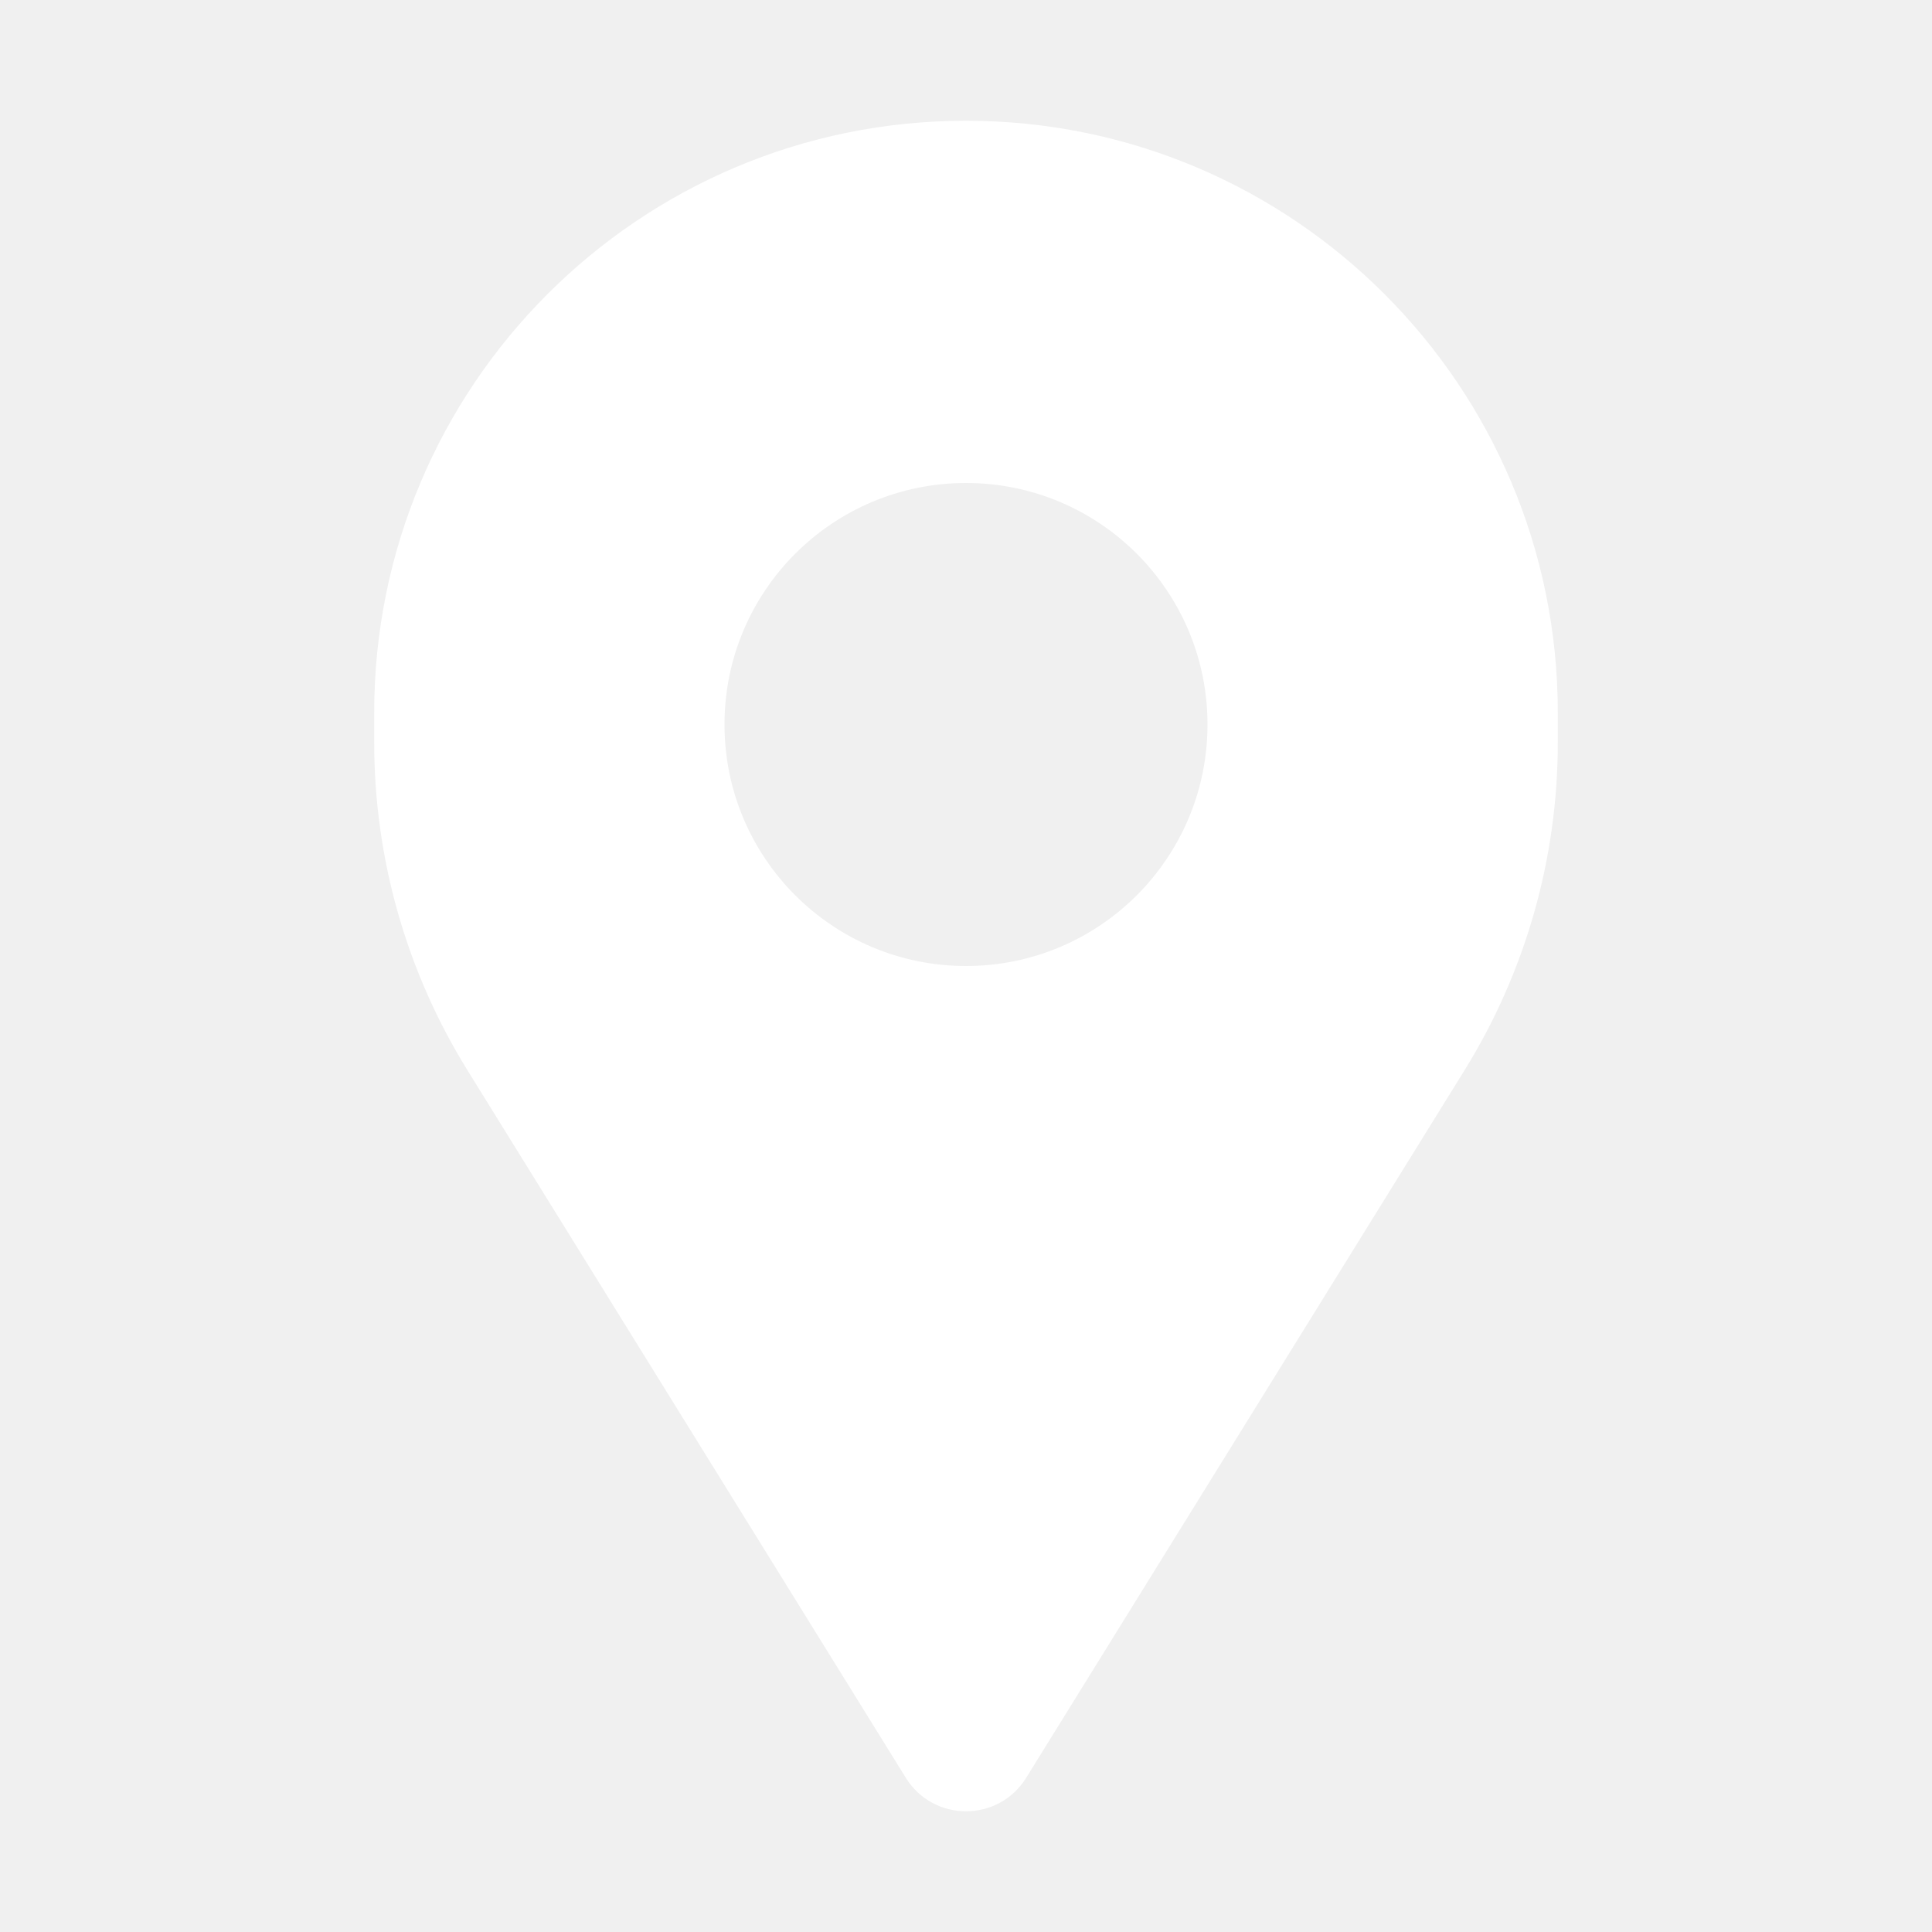
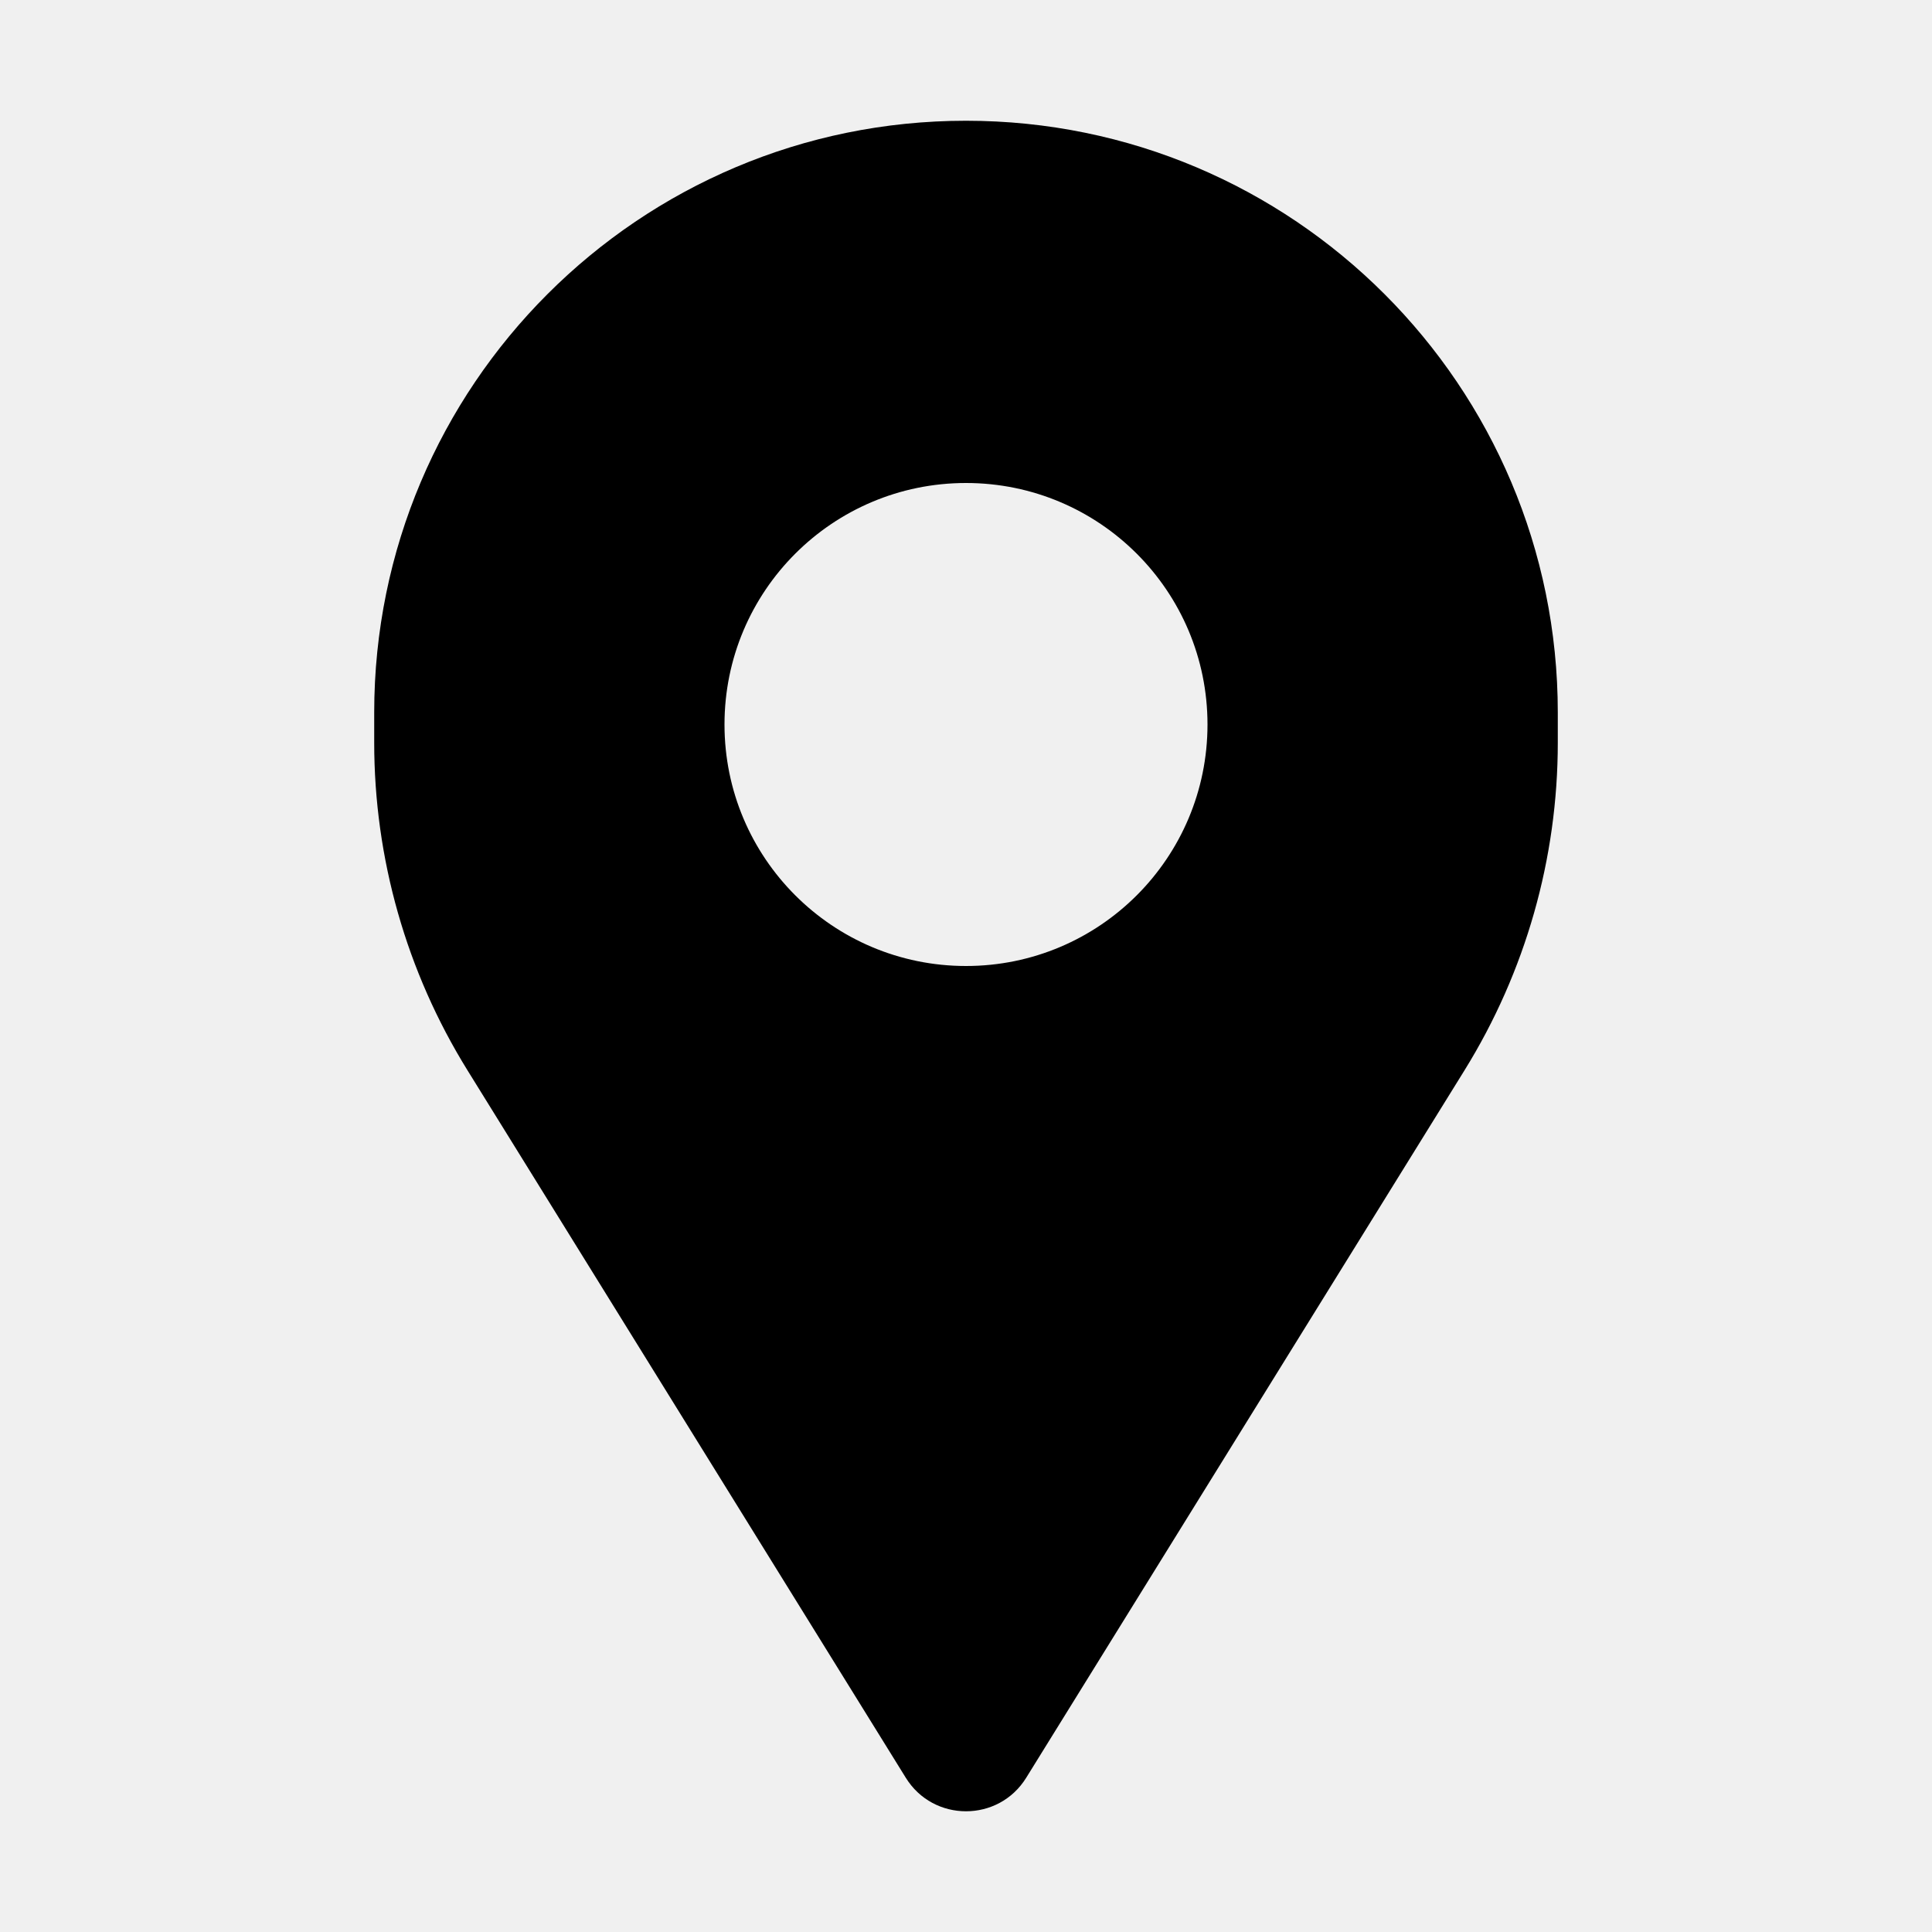
- <svg xmlns="http://www.w3.org/2000/svg" width="16" height="16" viewBox="0 0 16 16" fill="none">
-   <path fill-rule="evenodd" clip-rule="evenodd" d="M8 1C5.293 1 3.099 3.194 3.099 5.901V6.15C3.099 7.109 3.366 8.048 3.871 8.863L7.501 14.722C7.73 15.093 8.27 15.093 8.499 14.722L12.129 8.863C12.634 8.048 12.901 7.109 12.901 6.15V5.901C12.901 3.194 10.707 1 8 1ZM8 8C9.105 8 10 7.105 10 6C10 4.895 9.105 4 8 4C6.895 4 6 4.895 6 6C6 7.105 6.895 8 8 8Z" fill="white" />
+ <svg viewBox="0 0 16 16" width="16" height="16">
+   <path d="M8 1C5.293 1 3.099 3.194 3.099 5.901V6.15C3.099 7.109 3.366 8.048 3.871 8.863L7.501 14.722C7.73 15.093 8.27 15.093 8.499 14.722L12.129 8.863C12.634 8.048 12.901 7.109 12.901 6.15V5.901C12.901 3.194 10.707 1 8 1ZM10 6C10 7.105 9.105 8 8 8 6.895 8 6 7.105 6 6 6 4.895 6.895 4 8 4 9.105 4 10 4.895 10 6Z" />
</svg>
